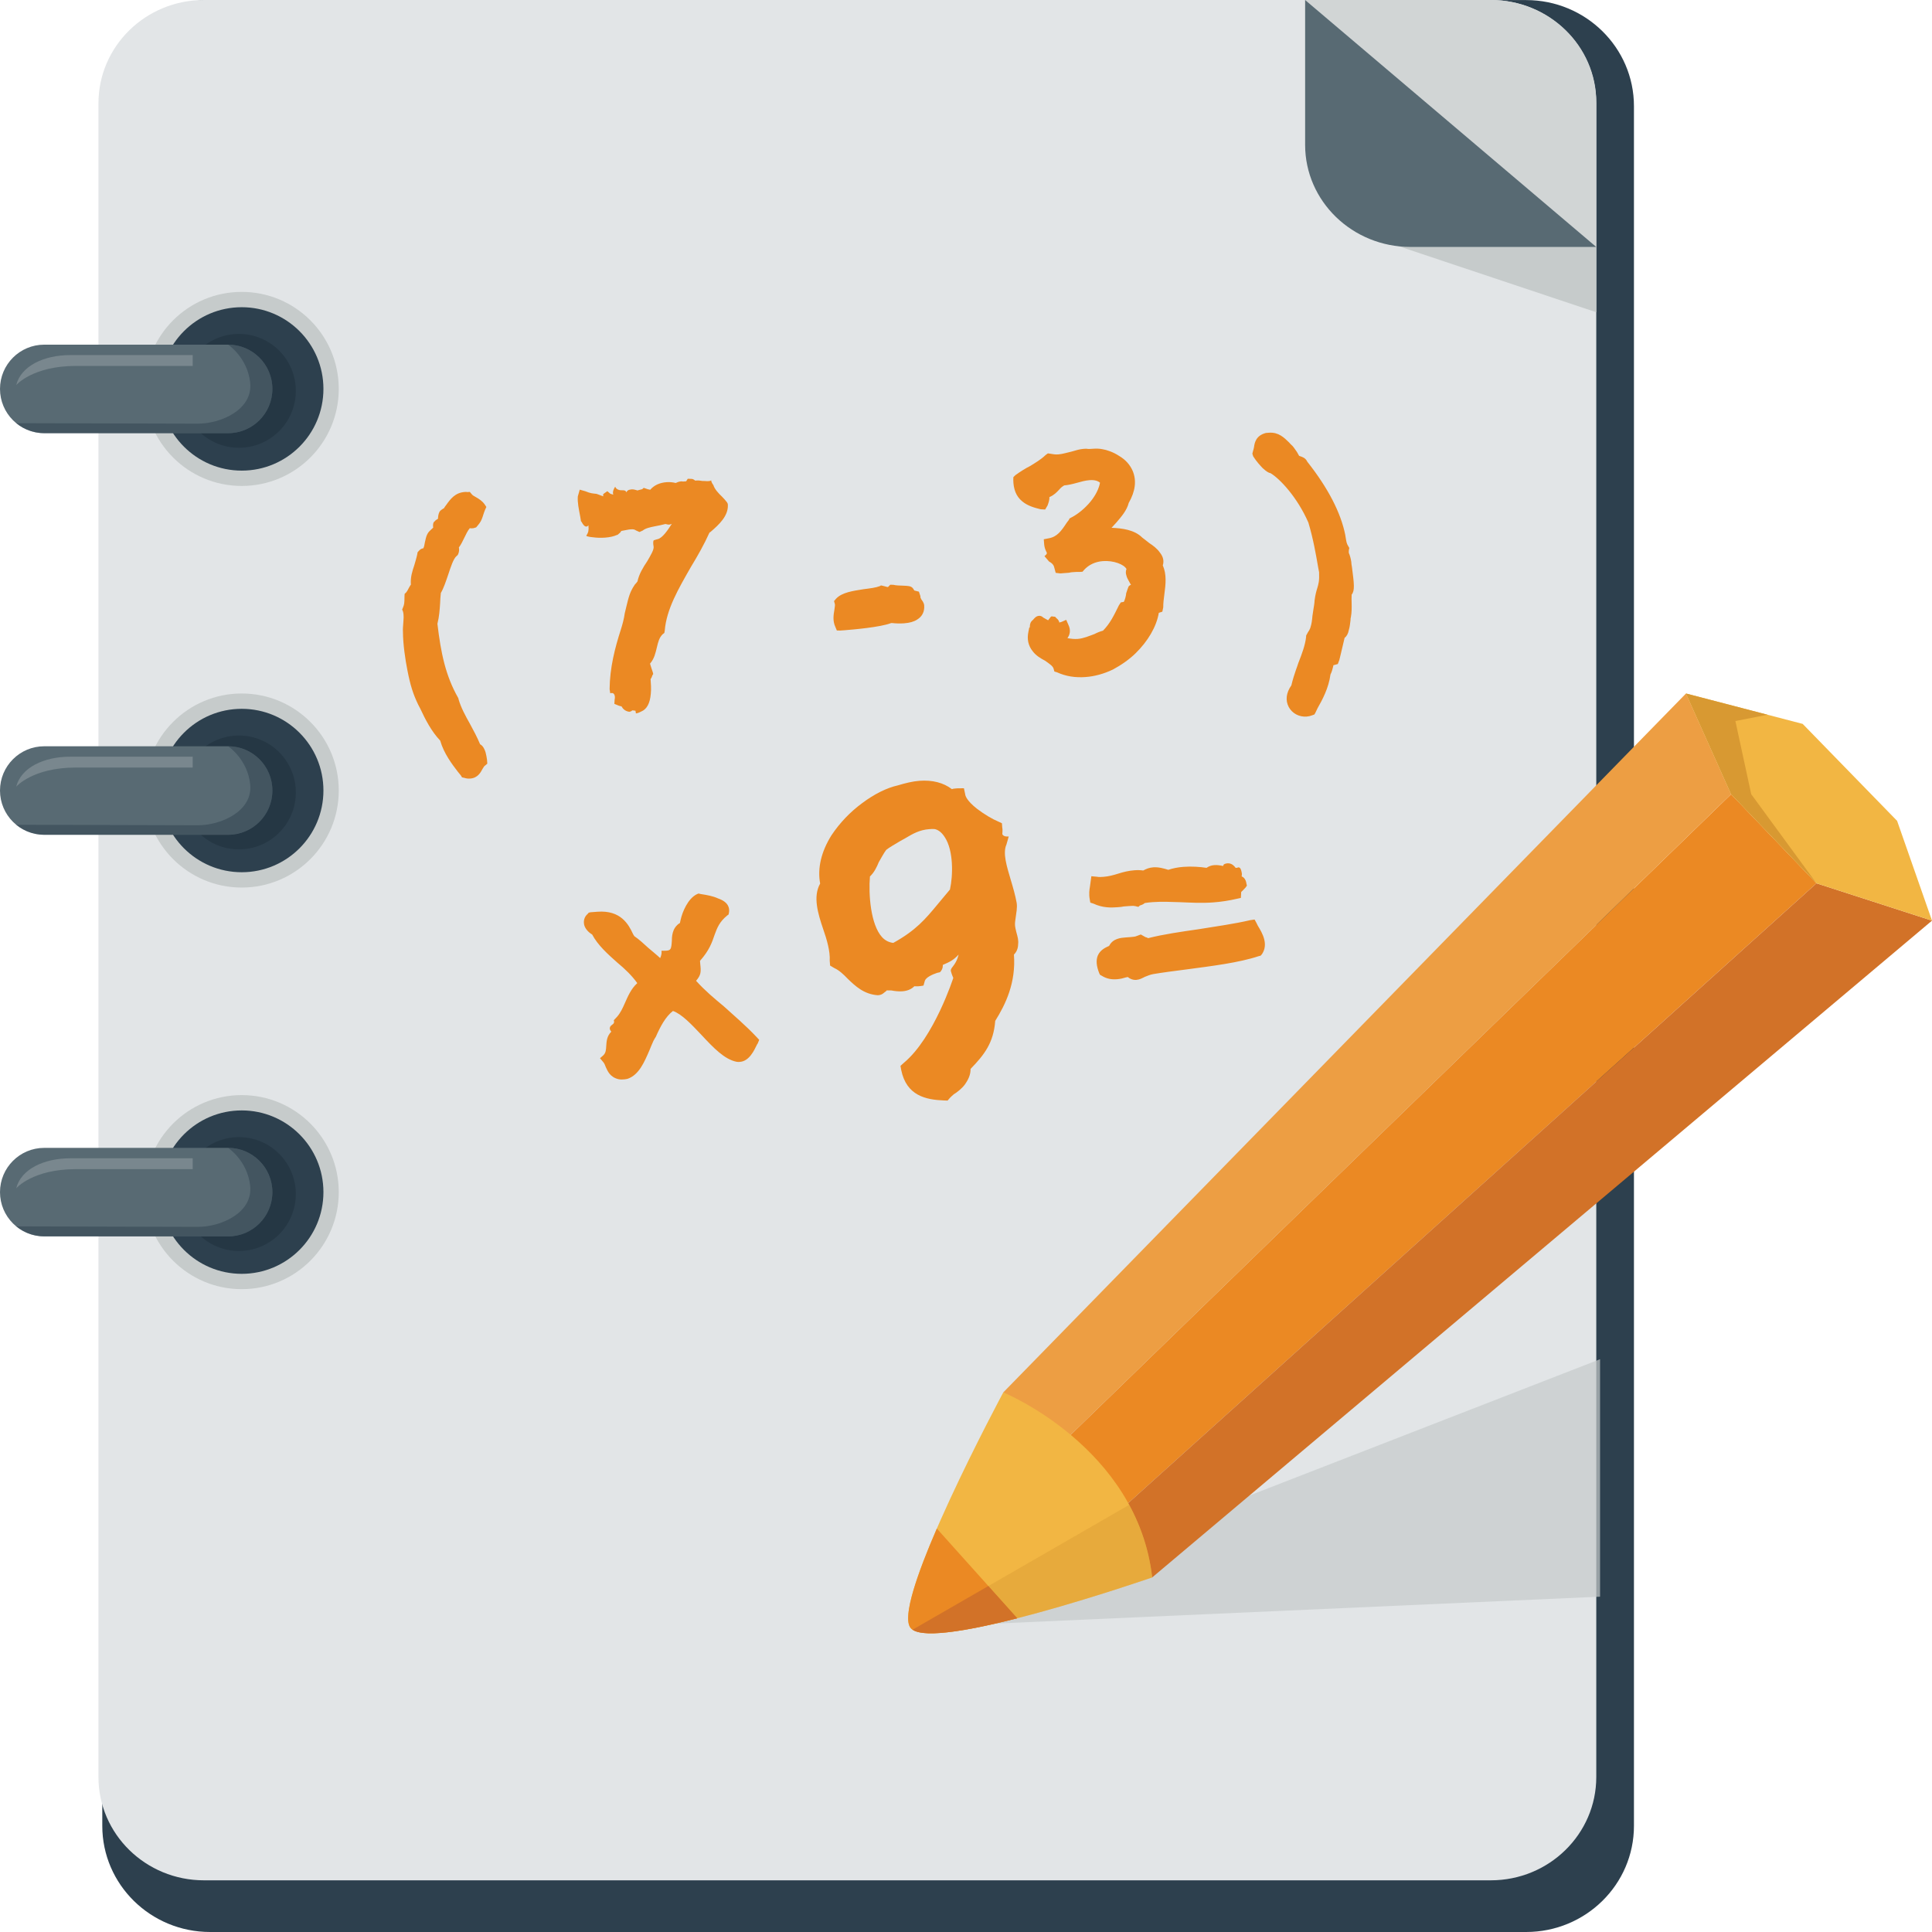
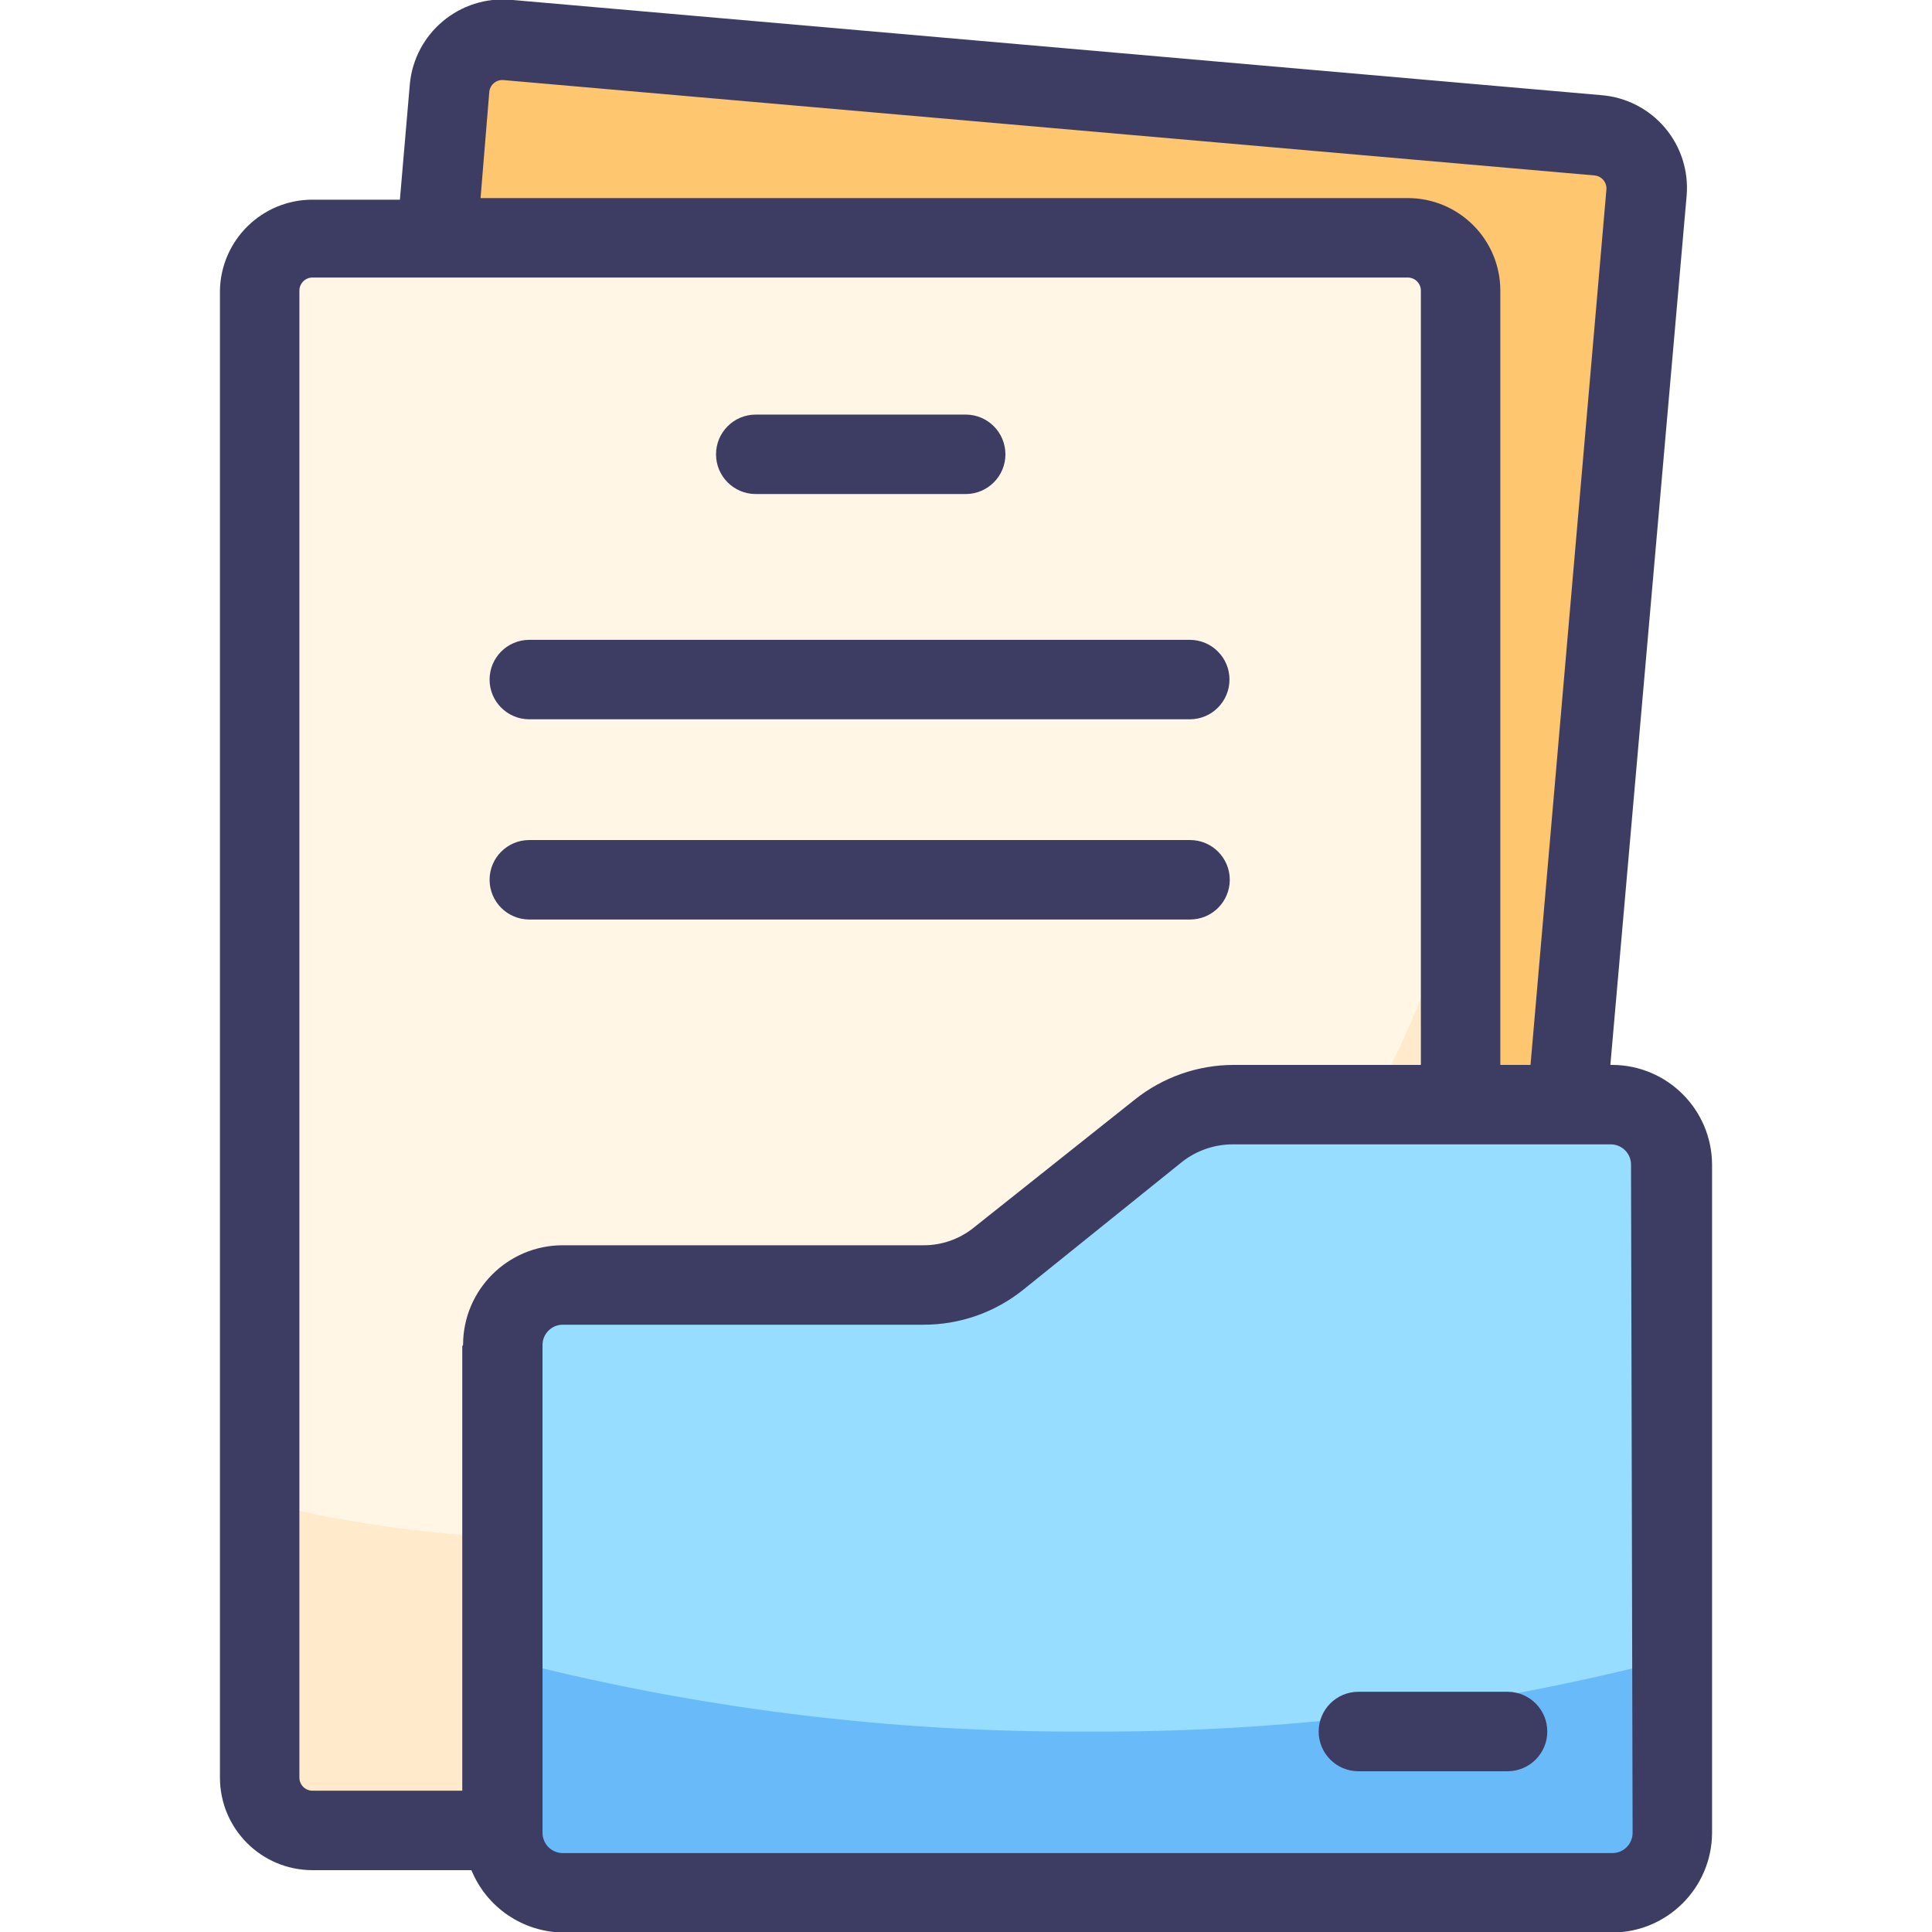
- <svg xmlns="http://www.w3.org/2000/svg" t="1755584173147" class="icon" viewBox="0 0 1024 1024" version="1.1" p-id="20224" width="200" height="200">
-   <path d="M866.028 967.736c0 31.078-25.594 56.264-57.168 56.264H111.384c-31.578 0-57.17-25.188-57.17-56.264V56.298c0-31.074 25.592-56.26 57.17-56.26H808.86c31.574 0 57.168 25.188 57.168 56.26v911.438z" fill="#2D404E" p-id="20225" />
-   <path d="M846.062 941.85c0 30.244-25.03 54.756-55.904 54.756h-682.07c-30.876 0-55.904-24.514-55.904-54.756V54.76c0-30.244 25.03-54.758 55.904-54.758h682.07c30.876 0 55.904 24.516 55.904 54.758v887.09z" fill="#E2E5E7" p-id="20226" />
-   <path d="M482.416 862.544l365.646-142.132v125.862z" fill="#C6CBCB" opacity=".7" p-id="20227" />
-   <path d="M76.692 206.134a51.428 51.428 0 1 0 102.856 0 51.428 51.428 0 1 0-102.856 0z" fill="#C6CBCB" p-id="20228" />
-   <path d="M84.814 206.134a43.306 43.306 0 1 0 86.612 0 43.306 43.306 0 1 0-86.612 0z" fill="#2D404E" p-id="20229" />
-   <path d="M96.454 207.158a30.17 30.17 0 1 0 60.34 0 30.17 30.17 0 1 0-60.34 0z" fill="#253744" p-id="20230" />
-   <path d="M144.36 206.134c0 12.958-10.502 23.458-23.458 23.458H23.458C10.502 229.592 0 219.092 0 206.134c0-12.958 10.504-23.458 23.458-23.458h97.444c12.956 0.002 23.458 10.502 23.458 23.458z" fill="#586A73" p-id="20231" />
-   <path d="M8.594 224.282a23.376 23.376 0 0 0 14.866 5.31h97.444c12.956 0 23.458-10.5 23.458-23.458 0-12.958-10.502-23.458-23.458-23.458 0 0 10.224 6.736 11.688 20.074 1.55 14.162-15.144 21.798-27.744 21.798-12.604 0.002-96.254-0.266-96.254-0.266z" fill="#2D404E" opacity=".5" p-id="20232" />
-   <path d="M102.14 188.202H37.18c-13.874 0-26.042 5.752-28.584 15.902 0 0 8.622-10.15 31.628-10.15h61.916v-5.752z" fill="#C6CBCB" opacity=".3" p-id="20233" />
-   <path d="M76.692 418.994a51.428 51.428 0 1 0 102.856 0 51.428 51.428 0 1 0-102.856 0z" fill="#C6CBCB" p-id="20234" />
-   <path d="M84.814 418.994a43.306 43.306 0 1 0 86.612 0 43.306 43.306 0 1 0-86.612 0z" fill="#2D404E" p-id="20235" />
-   <path d="M96.454 420.016a30.17 30.17 0 1 0 60.34 0 30.17 30.17 0 1 0-60.34 0z" fill="#253744" p-id="20236" />
-   <path d="M144.36 418.994c0 12.958-10.502 23.456-23.458 23.456H23.458C10.502 442.45 0 431.952 0 418.994s10.504-23.458 23.458-23.458h97.444c12.956 0 23.458 10.498 23.458 23.458z" fill="#586A73" p-id="20237" />
-   <path d="M8.594 437.138a23.366 23.366 0 0 0 14.866 5.31h97.444c12.956 0 23.458-10.498 23.458-23.456s-10.502-23.458-23.458-23.458c0 0 10.224 6.734 11.688 20.072 1.55 14.164-15.144 21.798-27.744 21.798-12.604 0.004-96.254-0.266-96.254-0.266z" fill="#2D404E" opacity=".5" p-id="20238" />
-   <path d="M102.14 401.06H37.18c-13.874 0-26.042 5.752-28.584 15.902 0 0 8.622-10.15 31.628-10.15h61.916v-5.752z" fill="#C6CBCB" opacity=".3" p-id="20239" />
-   <path d="M76.692 631.852a51.428 51.428 0 1 0 102.856 0 51.428 51.428 0 1 0-102.856 0z" fill="#C6CBCB" p-id="20240" />
-   <path d="M84.814 631.852a43.306 43.306 0 1 0 86.612 0 43.306 43.306 0 1 0-86.612 0z" fill="#2D404E" p-id="20241" />
-   <path d="M96.454 632.874a30.17 30.17 0 1 0 60.34 0 30.17 30.17 0 1 0-60.34 0z" fill="#253744" p-id="20242" />
-   <path d="M144.36 631.852c0 12.958-10.502 23.456-23.458 23.456H23.458C10.502 655.308 0 644.81 0 631.852s10.504-23.458 23.458-23.458h97.444c12.956 0 23.458 10.5 23.458 23.458z" fill="#586A73" p-id="20243" />
-   <path d="M8.594 649.998a23.374 23.374 0 0 0 14.866 5.308h97.444c12.956 0 23.458-10.498 23.458-23.456s-10.502-23.458-23.458-23.458c0 0 10.224 6.734 11.688 20.072 1.55 14.164-15.144 21.8-27.744 21.8-12.604 0.004-96.254-0.266-96.254-0.266z" fill="#2D404E" opacity=".5" p-id="20244" />
-   <path d="M102.14 613.92H37.18c-13.874 0-26.042 5.752-28.584 15.9 0 0 8.622-10.148 31.628-10.148h61.916v-5.752z" fill="#C6CBCB" opacity=".3" p-id="20245" />
-   <path d="M917.52 420.944l-352.214 341.65 30.944 35.63 366.528-330.05z" fill="#EB8923" p-id="20246" />
-   <path d="M565.306 762.594l-33.54-24.6 361.84-370.428 23.914 53.378z" fill="#ED9E43" p-id="20247" />
-   <path d="M596.25 798.224l14.448 37.83L1024 487.956l-61.222-19.782z" fill="#D27228" p-id="20248" />
-   <path d="M893.606 367.566l23.914 53.378 45.258 47.23L1024 487.956l-18.496-52.886-50.05-51.39z m-361.84 370.428s70.968 28.998 78.932 98.06c0 0-118.572 41.134-128.282 26.49-9.71-14.642 49.35-124.55 49.35-124.55z" fill="#F2B643" p-id="20249" />
-   <path d="M482.416 862.544c4.278 6.452 29.678 2.078 56.764-4.836l-42.636-47.528c-10.43 24.062-18.134 46.324-14.128 52.364z" fill="#EB8923" p-id="20250" />
-   <path d="M846.062 54.136c0-29.898-25.03-54.134-55.904-54.134h-98.416L846.06 130.888V54.136h0.002z" fill="#D1D5D5" p-id="20251" />
-   <path d="M246.024 412.258l-1.14-0.234-0.548-0.918c-0.53-0.602-0.892-1.214-1.592-1.962-3.024-3.942-7.464-9.698-9.428-16.604-4.702-4.932-7.904-11.262-10.582-16.99a31.636 31.636 0 0 1-1.124-2.16c-2.666-5.568-4.128-10.106-5.712-18.322-1.034-5.21-2.296-13.454-2.326-20.182-0.12-1.592 0.09-3.05 0.154-4.338 0.138-2.416 0.468-4.364-0.176-6.558l-0.39-0.934 0.404-0.992c0.678-1.652 0.8-2.144 0.83-5.992l0.062-1.29 0.898-0.87c0.44-0.512 0.86-1.348 1.278-2.178 0.432-0.676 0.702-1.338 1.142-1.85-0.3-3.986 0.744-7.112 1.792-10.236 0.506-1.798 1.156-3.774 1.626-6.052l0.1-0.808 0.588-0.688c0.736-0.856 1.498-1.394 2.456-1.466 0.43-0.674 0.652-1.97 0.876-3.27 0.372-1.472 0.582-2.928 1.28-4.266 0.554-1.164 1.46-1.876 2.358-2.744 0.148-0.172 0.456-0.356 0.75-0.7-0.06-0.794-0.304-1.9 0.408-3.076l0.158-0.01c0.578-0.846 1.352-1.226 1.966-1.592 0.074-1.126 0.138-2.416 0.836-3.748 0.43-0.678 1.042-1.042 1.804-1.58 0.162-0.012 0.306-0.186 0.464-0.196 0.432-0.672 0.862-1.35 1.302-1.862 2.176-3.05 4.642-6.446 9.744-6.83 0.478-0.036 0.958-0.07 1.446 0.052l1.278-0.096 0.88 1.054c0.536 0.764 1.372 1.18 2.376 1.742 1.504 0.852 3.356 1.992 4.616 3.818l0.906 1.378-0.69 1.49c-0.81 1.988-1.046 3.126-1.316 3.792-0.666 1.81-0.922 2.632-2.838 4.86l-0.59 0.686-0.786 0.222c-0.306 0.182-0.624 0.206-1.104 0.242-0.476 0.038-0.956 0.072-1.448-0.052-1.176 1.372-2.002 3.2-2.974 5.198-0.834 1.666-1.656 3.488-2.824 5.022 0.242 1.1 0.168 2.232-0.374 3.552l-0.284 0.502-0.6 0.528c-1.658 1.408-3.084 5.844-4.39 9.792-1.182 3.454-2.35 7.07-3.912 9.75-0.176 1.936-0.36 3.714-0.386 5.482-0.226 3.38-0.442 6.922-1.424 10.846 1.804 15.41 4.326 27.56 10.976 39.244l0.198 0.464 0.026 0.318c1.292 4.392 3.53 8.546 6.124 13.162 1.858 3.384 3.728 6.932 5.292 10.658 0.832 0.418 1.704 1.316 2.29 2.712 0.56 1.08 0.82 2.344 1.074 3.606 0.048 0.638 0.256 1.264 0.302 1.902l0.156 2.072-1.658 1.406a14.02 14.02 0 0 0-0.858 1.348c-0.984 1.836-2.52 4.838-6.506 5.138a7.986 7.986 0 0 1-3.236-0.392z m88.232-35.198l-0.624 0.206-0.65-0.11c-1.63-0.356-2.828-1.388-3.576-2.776a7.062 7.062 0 0 1-1.468-0.372l-2.316-0.946 0.148-2.258c0.248-0.978 0.164-2.094-0.204-2.708-0.574-1.236-2.13-0.638-2.13-0.638l-0.33-2.22c0.104-11.388 2.838-21.856 5.954-31.548 0.776-2.46 1.662-5.574 2.072-8.65 1.23-4.9 2.022-9.29 3.706-12.46 0.272-0.66 0.85-1.506 1.708-2.854 0.456-0.356 1.032-1.202 1.328-1.544 0.824-3.906 2.962-7.438 5.126-10.644 1.844-3.186 3.844-6.38 3.394-8.112 0 0-0.476-2.046 0.086-3.05 1.094-0.402 2.198-0.648 2.198-0.648 2.514-0.67 5.252-4.726 7.404-8.096-0.468 0.198-0.934 0.392-1.412 0.43-0.318 0.026-1.124-0.076-1.948-0.332-1.886 0.462-3.936 0.938-5.678 1.228-2.528 0.514-4.892 1.01-6.402 2.248l-1.706 0.772-1.826-0.826c-0.844-0.576-1.494-0.69-2.77-0.592-0.634 0.048-1.276 0.096-2.218 0.328s-1.9 0.304-2.846 0.536c-0.27 0.662-0.872 1.19-1.78 1.896l-0.148 0.172-0.318 0.026c-1.704 0.772-3.752 1.246-6.302 1.438-2.388 0.18-4.802 0.042-6.262-0.166 0 0-3.224-0.238-3.752-0.842 1.45-2.034 1.182-3.456 1.182-3.456-0.014-0.158 0.146-0.168 0.146-0.168-0.172-0.148-0.12-1.598-0.142-1.914-0.59 0.684-1.792 1.738-3.664-1.808l-0.354-0.456-0.04-0.474c-0.046-0.64-0.242-1.106-0.29-1.746-0.804-4.266-1.536-7.574-1.298-10.798l1.01-3.602 3.112 0.886c2.486 1.094 3.936 1.144 5.712 1.328 0.98 0.25 2.648 1.084 3.788 1.316-0.548-0.92-0.084-1.112 0.208-1.456l1.828-1.262 1.544 1.328c0.488 0.122 0.99 0.406 1.64 0.514 0 0-0.904-1.372 0.962-4.238 0.61 1.716 2.708 1.878 2.708 1.878l1.446 0.052c0.478-0.038 1.446 0.05 1.852 1.142 0.086-0.968 1.336-1.386 1.336-1.386 0.478-0.038 0.944-0.228 1.264-0.252 1.276-0.096 2.108 0.322 2.758 0.432 0.172 0.148 0.33 0.132 0.33 0.132l0.158-0.01 2.514-0.672 0.75-0.698 2.302 0.788c0.162-0.01 0.65 0.112 1.142 0.238 2.062-2.4 5.006-3.748 8.67-4.024a15.006 15.006 0 0 1 4.842 0.434c0.776-0.378 1.706-0.768 2.98-0.866 0.318-0.024 0.652 0.11 0.968 0.088 0.32-0.028 0.636-0.046 0.958-0.074 0.316-0.024 0.478-0.038 0.636-0.046l0.86-1.348 1.446 0.052c1.12-0.086 1.79 0.344 2.476 0.936 0.318-0.028 0.636-0.05 0.958-0.074 1.118-0.084 1.936 0.174 2.906 0.262 0.636-0.048 1.124 0.076 1.446 0.05l0.158-0.012s2.268 0.308 3.018-0.388c0.098 1.278 1.148 2.476 1.148 2.476 0.644 2.198 2.742 4.442 4.636 6.222a33.13 33.13 0 0 1 2.632 3.008l0.378 0.772 0.058 0.796c0.118 5.764-4.832 10.304-8.894 13.816-0.292 0.344-0.614 0.37-0.908 0.71-2.74 6.138-6.28 12.336-9.844 18.214-6.514 11.392-12.902 22.292-13.81 33.586l-0.222 1.294-0.91 0.712c-1.792 1.734-2.406 4.188-3.01 6.798-0.74 2.94-1.308 6.03-3.666 8.772 0.438 1.568 1.048 3.288 1.464 4.538l0.232 0.944-0.432 0.678c-0.258 0.818-0.528 1.48-0.968 1.996 0.18 2.39 0.394 5.258 0.11 7.844-0.422 5.002-2.106 8.176-5.064 9.362 0 0-1.692 0.928-2.806 1.012a9.132 9.132 0 0 0-0.268-1.424l-1.618-0.198c-0.466 0.202-0.444 0.52-0.922 0.556z m111.226-42.862l-1.93-0.016-0.782-1.868c-1.528-3.25-0.968-6.496-0.526-9.098 0.076-1.126 0.458-2.438 0.248-3.064l-0.438-1.566 1.03-1.2c3.108-3.444 9.14-4.218 14.842-5.128 3.336-0.412 6.352-0.802 8.376-1.596l0.612-0.372 0.648 0.114c0.492 0.124 0.984 0.246 1.472 0.372 0.49 0.124 1.15 0.392 1.628 0.356l1.19-1.208 1.608 0.038c1.468 0.37 3.396 0.384 4.844 0.438 2.892 0.102 4.336 0.154 5.378 1.196l0.356 0.456 0.184 0.306c0.182 0.306 0.354 0.456 0.368 0.614l2.45 0.618 0.83 2.502c-0.124 0.486 0.06 0.794 0.44 1.57 0.536 0.76 1.422 1.812 1.532 3.25 0.238 3.186-1.006 5.842-3.766 7.496-1.678 1.088-3.876 1.734-6.904 1.96a34.544 34.544 0 0 1-6.424-0.152 17.654 17.654 0 0 1-0.476 0.038c-5.608 2.186-20.256 3.452-24.72 3.792-0.64 0.04-1.434 0.1-2.07 0.152z m114.678 22.106l-1.31-0.38-0.44-1.568c-0.428-1.412-2.446-2.704-4.48-4.15-2.34-1.266-4.85-2.682-6.636-5.108-2.3-2.876-3.044-6.344-2.214-10.254l0.464-2.278 0.32-0.024-0.038-0.482c0.052-1.446 0.444-2.596 1.658-3.488 0.738-0.858 1.612-2.046 3.206-2.168 0.478-0.038 1.446 0.052 2.314 0.948l2.51 1.416 1.46-1.876c0.148-0.168 0.306-0.182 0.63-0.206 0.156-0.012 0.484 0.122 0.646 0.11l0.97 0.088 0.696 0.748c1.014 0.724 1.408 1.654 1.626 2.444-0.01-0.16 0.452-0.356 0.934-0.392l2.638-1.162 1.156 2.636c1.516 3.094 0.586 5.568-0.436 6.93l0.014 0.158c1.946 0.33 3.562 0.532 5.318 0.398 3.188-0.24 6.128-1.586 8.94-2.598a22.324 22.324 0 0 1 4.512-1.786c3.722-3.804 5.664-7.798 8.442-13.458l1.006-1.522 1.584-0.28c0.566-1 1.196-3.294 1.258-4.582 0.404-0.992 0.64-2.132 1.054-2.962l-0.012-0.162c0.274-0.664 0.724-1.018 1.5-1.392a7.294 7.294 0 0 1-0.918-1.54c-0.562-1.076-1.286-2.146-1.542-3.406a4.856 4.856 0 0 1 0.066-3.372c-1.306-2.468-6.92-4.608-12.5-4.188-4.142 0.314-7.54 2.016-9.912 4.6l-0.88 1.026-1.436 0.112a31.09 31.09 0 0 0-3.676 0.118c-0.636 0.046-1.436 0.106-2.062 0.316-0.954 0.068-1.91 0.142-3.504 0.266l-1.118 0.084-2.426-0.3-0.674-2.512c-0.268-1.422-0.988-2.49-2.826-3.472l-2.46-2.862s0.91-0.71 1.192-1.212c0.274-0.66-0.242-1.102-0.254-1.262a10.322 10.322 0 0 1-1.088-3.766l-0.204-2.708 2.686-0.524c4.426-0.814 6.6-3.866 9.472-8.248 0.446-0.516 0.726-1.02 1.168-1.534l0.27-0.66 0.614-0.368c3.868-1.896 7.782-5.236 10.57-8.652 2.788-3.42 4.448-6.91 5.016-9.996-1.032-0.886-2.686-1.562-5.554-1.346-2.23 0.168-4.586 0.826-6.942 1.488-2.354 0.654-4.558 1.14-6.472 1.29-1.226 0.734-1.828 1.258-2.71 2.29-1.338 1.382-2.516 2.754-5.156 3.916 0.124 1.594-0.554 3.248-0.948 4.4l-1.28 2.178-2.414-0.136c-2.942-0.74-6.864-1.724-9.778-4.23-3.246-2.64-4.662-6.54-4.706-11.348l0.05-1.446 1.046-1.042c2.732-1.966 5.334-3.608 7.96-4.928 2.904-1.824 5.52-3.304 8.06-5.74l1.214-0.894 1.46 0.212c1.136 0.234 2.598 0.444 4.032 0.338 2.392-0.184 4.734-1 7.102-1.502 2.192-0.644 4.228-1.28 6.3-1.436 0.796-0.06 1.594-0.12 2.086 0.004 0.646 0.11 1.922 0.012 2.878-0.058 1.75-0.132 3.52-0.106 5.148 0.254 2.11 0.318 5.722 1.49 8.93 3.652 3.36 1.988 5.648 4.704 7.004 7.802 2.152 5.128 1.458 10.792-2.082 16.992-0.988 3.922-3.786 7.178-6.586 10.436-0.738 0.856-1.632 1.722-2.516 2.754 5.464 0.226 12.098 1.01 16.258 5.182 1.02 0.726 2.218 1.758 3.746 2.922 2.024 1.292 4.238 3.044 5.5 4.876 2.118 2.564 2.296 4.958 1.648 6.93 2.124 4.806 1.552 9.978 0.834 15.324-0.31 2.266-0.606 4.694-0.6 6.938l-0.464 2.28-1.876 0.624c-1.21 7.306-5.76 15.02-12.326 21.45-3.584 3.478-7.852 6.364-12.014 8.6-4.794 2.288-9.664 3.618-14.446 3.976-5.41 0.406-10.432-0.34-15.25-2.54z m122.906 18.446c-1.87-3.546-1.374-7.592 1.38-11.484 0.726-3.102 1.636-5.892 2.426-8.198 0.39-1.152 0.93-2.474 1.312-3.786l0.138-0.334c1.744-4.458 3.478-9.076 3.95-13.444l-0.034-0.474 0.136-0.334c0.55-1.162 1.13-2.008 1.558-2.68 0.27-0.662 0.566-1.004 0.674-1.654 0.532-1.484 0.842-3.748 1.006-5.848 0.234-1.138 0.294-2.426 0.532-3.566 0.21-1.458 0.564-3.09 0.608-4.694 0.406-3.074 0.914-4.88 1.428-6.522 0.64-2.13 1.16-3.772 0.968-8.406-0.232-0.946-0.304-1.902-0.534-2.844-1.146-6.65-2.568-14.876-5.142-23.498-5.82-13.344-15.062-23.224-20.094-26.21-0.81-0.102-1.97-0.654-4.212-2.728-1.226-1.348-3.134-3.29-4.956-6.196l-0.43-1.412 0.368-1.468c0.124-0.492 0.394-1.152 0.498-1.962 0.306-2.268 0.974-6.164 6.32-7.534l0.162-0.01 1.434-0.11c5.1-0.382 8.048 2.6 10.648 5.128 0.524 0.6 1.222 1.35 1.906 1.938 0.342 0.296 0.71 0.908 2.328 3.194 0.376 0.772 0.914 1.534 1.114 1.998 0.326 0.136 0.818 0.26 1.148 0.396 0.992 0.402 1.984 0.808 2.71 1.876 0.008 0.158 0.352 0.456 0.546 0.92 10.988 13.916 17.748 27.03 20.088 38.876l0.014 0.158c0.592 3.642 0.628 4.12 1.548 5.652l0.548 0.922-0.234 1.138c-0.2 1.62 0.144 1.914 0.338 2.38 0.22 0.782 0.614 1.716 0.928 3.776 0.058 0.796 0.142 1.912 0.388 3.018 1.142 8.726 1.578 12.382-0.19 14.438l0.012 0.16c-0.05 1.448-0.102 2.894-0.008 4.17 0.046 2.72 0.066 5.124-0.39 7.564-0.134 0.328-0.234 1.136-0.2 1.618-0.198 1.618-0.372 3.552-0.886 5.198-0.336 1.948-1.184 3.452-2.246 4.176-0.498 1.96-1.102 4.57-1.582 6.694-0.494 1.958-0.838 3.748-1.22 5.058l-0.798 2.146-2.358 0.656c0.014 0.158-0.124 0.49-0.108 0.65-0.372 1.468-0.742 2.942-1.442 4.276-0.902 7.122-4.42 13.64-6.828 17.826-0.42 0.836-0.836 1.668-1.108 2.33l-0.564 1.006-1.094 0.402a10.058 10.058 0 0 1-2.992 0.706c-3.978 0.306-7.656-1.66-9.512-5.048zM321.094 565.612c-0.402-1.09-0.794-2.02-1.32-2.624l-1.762-2.11 1.802-1.58c1.338-1.38 1.388-2.834 1.53-5.244 0.16-2.1 0.274-4.832 2.656-7.254-1.75-1.952-0.242-3.188 0.52-3.726 1.534-0.918 0.79-2.304 0.79-2.304l1.778-1.898c1.772-2.054 2.876-4.382 4.106-7.2 1.512-3.32 3.124-7.45 6.574-10.596-2.694-3.806-6.5-7.526-10.602-10.9-4.984-4.436-10.308-9.162-13.306-14.866-2.178-1.276-3.77-3.24-4.234-5.128-0.486-2.208 0.152-4.34 1.81-5.746l0.59-0.688 0.944-0.232 3.666-0.276c12.432-0.94 16.542 6.768 18.838 11.72 0.198 0.464 0.55 0.92 0.736 1.226 2.534 1.73 4.946 3.956 7.358 6.174 2.056 1.772 4.272 3.526 6.342 5.452 1.094-2.484 0.668-3.896 0.668-3.896l2.402-0.018c2.548-0.194 2.832-0.696 3.122-5.368 0.004-2.084 0.204-3.704 1.014-5.688 0.552-1.162 1.56-2.684 3.252-3.614 0.114-0.644 0.234-1.136 0.36-1.628 0.95-4.398 3.95-11.36 8.588-13.63l0.932-0.39 0.98 0.246c0.156-0.012 0.49 0.122 0.648 0.11 2.758 0.434 6.006 0.99 8.664 2.232 5.762 1.97 6.172 5.306 5.852 7.412l-0.236 1.14-0.76 0.538c-4.074 3.354-5.282 6.488-6.61 10.116-1.442 4.278-2.89 8.394-7.766 13.892l0.118 1.592c0.484 4.292 0.45 5.896-2.204 8.988 4.894 5.396 9.856 9.512 14.64 13.474 5.68 5.184 11.5 10.032 17.422 16.32l1.396 1.496-0.81 1.982c-0.146 0.174-0.294 0.344-0.432 0.676-1.388 2.828-3.994 8.638-8.936 9.012-0.638 0.048-1.118 0.084-1.766-0.03-6.508-1.27-12.434-7.554-18.71-14.294-5.228-5.536-10.454-11.07-15.062-12.646-3.94 3.026-6.738 8.364-9.066 13.672-0.428 0.672-0.858 1.344-1.276 2.178a127.404 127.404 0 0 0-2.178 5.132c-2.596 5.966-5.436 12.916-11.534 14.978 0 0-2.514 0.668-4.792 0.2-4.574-1.094-5.782-4.372-6.736-6.384z m217.618-71.442c0.606 2.158 1.192 4.1 0.916 6.318-0.046 2.208-0.792 4.038-2.224 5.46 1.124 14.902-4.406 26.346-9.914 35.142-0.876 11.74-5.91 18.074-13.064 25.452 0.01 3.086-1.124 5.592-3.116 8.39-1.61 2.108-4.098 4.056-5.79 5.066-0.826 0.722-1.656 1.45-2.058 1.92l-1.214 1.412-1.992-0.066c-9.506-0.384-19.804-2.472-22.598-16.15l-0.386-2.176 1.86-1.682c15.964-13.332 26.136-44.958 26.136-44.958s-0.792-1.708-1.112-3.002c-1.072-2.566 2.232-2.596 3.928-9.336-2.856 3.082-4.774 3.884-8.402 5.482 0 0 0.368 1.956-1.472 3.86l-1.518 0.334c-2.58 0.86-5.992 2.436-6.516 4.238l-0.694 2.478s-2.378 0.62-4.82 0.366c-1.234 1.196-3.122 2.44-6.41 2.692-1.972 0.142-4.198-0.13-5.762-0.45-0.878 0.066-1.772-0.082-2.432-0.036 0 0-0.22 0.02-0.202 0.236-0.422 0.248-0.83 0.722-1.254 0.974-0.824 0.72-1.67 1.226-2.98 1.33l-0.44 0.03c-7.316-0.55-11.826-4.836-15.87-8.718-2.156-2.268-4.528-4.51-7.042-5.64l-2.304-1.368-0.2-2.63c0.292-4.876-1.504-11.132-3.466-16.714-2.838-8.38-5.49-17.214-1.604-24.124-1.486-8.042 0.496-16.792 6.002-25.586a68.084 68.084 0 0 1 16.35-17.102c6.258-4.666 12.836-8.028 18.904-9.366 3.88-1.176 7.776-2.13 11.288-2.398 7.008-0.532 12.862 1.018 17.308 4.428 0.638-0.276 1.292-0.322 2.172-0.39l0.876-0.064 3.304-0.028 0.688 3.256c0.046 0.652 0.688 3.254 6.312 7.676 3.972 3.008 8.348 5.542 11.084 6.656l2.052 0.946 0.168 2.196c0.3 1.074 0.046 3.526 0.046 3.526 0.57 1.714 3.402 1.286 3.402 1.286l-1.22 4.282c-2.078 4.562 0.216 11.664 2.304 18.782 1.168 3.882 2.364 7.976 3.116 12.106 0.416 2.618-0.244 5.534-0.516 7.758-0.304 1.786-0.426 3.118-0.348 4.216 0.086 1.092 0.408 2.39 0.724 3.69z m-37.978-50.474c-1.496-2.312-3.148-3.73-5.172-4.24-1.114-0.136-2.208-0.052-3.082 0.014-5.042 0.38-8.636 2.416-12.434 4.684-0.844 0.51-1.906 1.028-2.754 1.536-2.528 1.512-6.122 3.546-7.572 4.762-1.404 1.866-2.55 4.156-3.924 6.466-1.112 2.726-2.45 5.474-4.71 7.628-0.82 9.54 0.384 25.54 6.398 32.136 1.684 1.86 3.738 2.804 5.96 3.08 12.062-6.646 17.116-12.758 23.376-20.286 2.23-2.594 4.24-5.168 6.672-7.996 1.65-7.4 1.97-20.652-2.758-27.784z m124.74 34.486c-4.818-0.122-9.486-0.41-14.426-0.038-1.438 0.112-3.032 0.23-4.292 0.486-0.896 0.868-2.156 1.126-2.628 1.322l-0.744 0.698-1.138-0.234c-0.172-0.146-0.332-0.134-0.492-0.124-0.82-0.256-1.936-0.174-3.372-0.064-0.636 0.048-1.594 0.124-2.708 0.206-0.944 0.228-2.058 0.314-3.334 0.412-3.346 0.25-7.824 0.43-12.808-1.916l-1.644-0.52-0.278-1.58c-0.546-3.008-0.226-5.112 0.106-7.062 0.114-0.65 0.21-1.458 0.308-2.268l0.414-3.078 2.902 0.26c1.138 0.238 2.258 0.152 3.532 0.054 2.708-0.204 5.222-0.876 7.884-1.714 2.662-0.844 5.492-1.54 8.522-1.766 1.594-0.122 3.2-0.084 4.66 0.126 1.692-0.928 3.25-1.526 5.32-1.682 2.71-0.206 5.492 0.544 7.958 1.322 2.5-0.832 5.026-1.344 8.054-1.572 4.3-0.326 8.656-0.014 12.222 0.52a7.996 7.996 0 0 1 4.056-1.43c1.596-0.12 3.052 0.09 4.682 0.45l0.42-0.832s3.362-2.178 6.222 1.772c0.822 0.258 1.412-0.426 1.912-0.142 0.982 0.248 1.324 2.624 1.324 2.624 0.22 0.786 0.108 1.436-0.004 2.086 0.994 0.402 2.196 1.44 2.532 3.818l0.246 1.1-0.726 1.02c-0.59 0.684-1.19 1.21-1.632 1.722-0.602 0.53-0.762 0.54-0.702 1.338l-0.134 2.414-2.208 0.488a81.59 81.59 0 0 1-12.362 1.892c-6.38 0.482-12.016 0.108-17.644-0.108z m-27.784 39.6c-0.146 0.174-0.462 0.198-0.784 0.222-1.408 0.428-2.98 0.868-4.894 1.01-2.866 0.216-5.464-0.228-7.99-1.798l-1.002-0.564-0.38-0.776c-1.572-3.888-1.816-7.076-0.72-9.562 1.376-2.99 4.172-4.164 5.878-4.934l0.144-0.168c1.958-3.836 6.258-4.16 8.652-4.344l1.27-0.096c0.48-0.036 0.8-0.056 1.278-0.094 0.636-0.048 2.708-0.208 3.322-0.572l2.186-0.808 2.508 1.414c0.492 0.124 0.982 0.246 1.326 0.542 8.02-2.05 17.534-3.41 26.888-4.758 9.344-1.508 19.178-2.888 27.21-4.78l2.378-0.344 0.928 1.694c0.196 0.468 0.56 1.082 0.76 1.546 2.554 4.134 5.708 9.828 2.258 15.056l-0.736 0.86-0.944 0.228c-10.634 3.534-24.77 5.24-38.576 7.084-6.194 0.792-12.064 1.554-17.292 2.428-1.578 0.28-3.136 0.88-4.538 1.466-1.546 0.758-2.768 1.488-4.526 1.624-1.588 0.122-3.23-0.394-4.604-1.576z" fill="#EB8923" p-id="20252" />
-   <path d="M928.188 420.944l-8.394-38.79 17.046-3.322-43.234-11.266 23.914 53.378 45.258 47.23z" fill="#D89932" p-id="20253" />
-   <path d="M718.742 122.938l127.32 42.566v-34.78z" fill="#C6CBCB" p-id="20254" />
-   <path d="M691.742 76.754c0 29.896 25.028 54.132 55.904 54.132h98.414L691.742 0v76.754z" fill="#586A73" p-id="20255" />
-   <path d="M528.846 860.232z m-4.982 1.128z m-9.294 1.888z m4.482-0.876z m-8.734 1.624z m-18.424 1.668z m-8.218-1.886c0.336 0.23 0.73 0.428 1.152 0.616a6.974 6.974 0 0 1-1.126-0.628l-0.026 0.012z m5.5 1.688z m-2.398-0.426z m47.26-6.044z m-32.12 6.174z m32.402-6.246c35.664-8.748 76.376-22.87 76.376-22.87-1.678-14.572-6.182-27.34-12.214-38.45l-74.63 43.018 15.328 17.086c-1.626 0.414-3.248 0.824-4.86 1.216z m-39.506 6.748z m3.366-0.164z m7.8-0.846z" fill="#D89932" opacity=".4" p-id="20256" />
-   <path d="M495.284 865.664l-0.47 0.008c0.16-0.002 0.308-0.002 0.47-0.008z m-10.132-1.136c-0.112-0.042-0.218-0.09-0.324-0.134 0.106 0.044 0.214 0.092 0.324 0.134z m6.996 1.148l-0.254-0.012 0.254 0.012z m-4.974-0.548c-0.13-0.03-0.27-0.056-0.396-0.088 0.126 0.032 0.266 0.06 0.396 0.088z m2.38 0.372c-0.124-0.01-0.256-0.02-0.376-0.034 0.12 0.014 0.252 0.024 0.376 0.034z m35.066-4.308l-0.756 0.168c0.25-0.058 0.502-0.112 0.756-0.168zM515 863.17c-0.144 0.026-0.29 0.048-0.43 0.078 0.142-0.03 0.286-0.052 0.43-0.078z m-12.348 1.916l-0.734 0.084 0.734-0.084z m8.154-1.172z m8.956-1.684l-0.71 0.142c0.236-0.046 0.472-0.092 0.71-0.142z m14.558-3.306l-0.284 0.072 0.284-0.072z m-4.762 1.142l-0.71 0.166c0.234-0.054 0.47-0.112 0.71-0.166z m-30.73 5.394c-0.218 0.02-0.43 0.032-0.648 0.046 0.22-0.014 0.43-0.026 0.648-0.046z m7.856-0.9l-0.706 0.102 0.706-0.102z" fill="#EB8923" p-id="20257" />
-   <path d="M495.284 865.664a69.964 69.964 0 0 0 2.896-0.156c0.218-0.016 0.43-0.028 0.648-0.046a95.51 95.51 0 0 0 3.824-0.376 133.224 133.224 0 0 0 3.326-0.424l0.706-0.102a178.048 178.048 0 0 0 4.12-0.646c1.232-0.206 2.484-0.43 3.766-0.666 0.14-0.03 0.286-0.052 0.43-0.078 1.324-0.248 2.68-0.518 4.05-0.796l0.71-0.142a386.72 386.72 0 0 0 9.084-1.998l0.71-0.166c1.482-0.346 2.974-0.704 4.48-1.07l0.284-0.072c1.612-0.392 3.232-0.8 4.86-1.214l-15.328-17.086-40.15 23.14c0.334 0.23 0.706 0.442 1.126 0.628 0.106 0.044 0.212 0.094 0.324 0.134 0.494 0.2 1.034 0.372 1.624 0.514 0.126 0.032 0.266 0.058 0.396 0.088 0.624 0.136 1.286 0.25 2.002 0.338 0.122 0.014 0.254 0.024 0.376 0.034 0.736 0.08 1.514 0.136 2.34 0.164l0.254 0.012c0.842 0.024 1.74 0.018 2.666-0.004l0.476-0.01z" fill="#D27228" p-id="20258" />
+ <svg xmlns="http://www.w3.org/2000/svg" width="830" height="830" p-id="5981" version="1.1" class="icon" t="1761533233355">
+   <g>
+     <g id="svg_8">
+       <path id="svg_1" p-id="5982" fill="#FFC670" d="m604.781,102.675a22.869,22.869 0 0 1 22.699,22.187l0,349.696l45.739,0l34.133,-392.533a22.699,22.699 0 0 0 -20.651,-24.576l-468.48,-40.619a22.869,22.869 0 0 0 -25.088,20.821l-5.632,65.024l417.28,0z" />
+       <path id="svg_2" p-id="5983" fill="#FFF6E6" d="m216.003,577.811a25.6,25.6 0 0 1 25.771,-26.283l154.965,0a51.2,51.2 0 0 0 32.085,-11.264l69.12,-54.955a51.2,51.2 0 0 1 32.085,-11.264l97.451,0l0,-349.184a22.869,22.869 0 0 0 -22.699,-22.869l-470.528,0a22.869,22.869 0 0 0 -22.699,22.869l0,638.805a22.699,22.699 0 0 0 22.699,22.699l81.749,0l0,-208.555z" />
+       <path id="svg_3" p-id="5984" fill="#FFEBCC" d="m627.48,474.558l0,-94.891a472.235,472.235 0 0 1 -38.571,94.891l38.571,0zm-411.477,185.856a514.56,514.56 0 0 1 -104.448,-15.36l0,119.467a22.699,22.699 0 0 0 22.699,22.699l81.749,0l0,-126.805z" />
+       <path id="svg_4" p-id="5985" fill="#96DDFF" d="m497.944,485.822l-69.12,54.955a51.2,51.2 0 0 1 -32.085,11.264l-154.965,0a25.6,25.6 0 0 0 -25.771,25.771l0,209.579a25.771,25.771 0 0 0 25.771,25.771l450.901,0a25.941,25.941 0 0 0 25.771,-25.771l0,-287.061a25.941,25.941 0 0 0 -25.771,-25.771l-162.645,0a51.2,51.2 0 0 0 -32.085,11.264z" />
+       <path id="svg_5" p-id="5986" fill="#69BAF9" d="m467.224,743.87a971.776,971.776 0 0 1 -251.221,-31.403l0,74.923a25.771,25.771 0 0 0 25.771,25.771l450.901,0a25.941,25.941 0 0 0 25.771,-25.771l0,-74.923a971.776,971.776 0 0 1 -251.221,31.403z" />
+       <path id="svg_6" p-id="5987" fill="#3D3D63" d="m692.675,457.491l-0.853,0l32.768,-373.419a39.936,39.936 0 0 0 -36.523,-43.179l-468.48,-40.96a40.107,40.107 0 0 0 -43.52,36.181l-4.267,49.664l-37.547,0a39.765,39.765 0 0 0 -39.765,39.083l0,638.805a39.765,39.765 0 0 0 39.765,39.765l68.267,0a43.179,43.179 0 0 0 39.765,26.795l450.389,0a43.008,43.008 0 0 0 42.837,-42.837l0,-287.061a43.008,43.008 0 0 0 -42.837,-42.837zm-482.475,-417.963a5.632,5.632 0 0 1 6.144,-5.12l468.651,40.96a5.632,5.632 0 0 1 5.12,6.144l-32.597,375.979l-12.971,0l0,-332.629a39.765,39.765 0 0 0 -39.765,-39.765l-398.336,0l3.755,-45.568zm-11.605,538.795l0,190.976l-64.341,0a5.632,5.632 0 0 1 -5.632,-5.632l0,-638.805a5.632,5.632 0 0 1 5.632,-5.632l470.528,0a5.632,5.632 0 0 1 5.632,5.632l0,332.629l-80.384,0a68.267,68.267 0 0 0 -42.667,15.019l-69.12,54.955a34.133,34.133 0 0 1 -21.504,7.509l-154.965,0a42.837,42.837 0 0 0 -42.837,42.837l-0.341,0.512zm502.784,209.067a8.704,8.704 0 0 1 -8.704,8.704l-450.901,0a8.704,8.704 0 0 1 -8.704,-8.704l0,-209.579a8.704,8.704 0 0 1 8.704,-8.704l154.965,0a68.267,68.267 0 0 0 42.837,-15.019l68.267,-54.955a35.328,35.328 0 0 1 21.504,-7.509l162.645,0a8.704,8.704 0 0 1 8.704,8.704l0.683,287.061z" />
+       <path id="svg_7" p-id="5988" fill="#3D3D63" d="m647.789,726.803l-64.341,0a17.067,17.067 0 0 0 0,34.133l64.341,0a17.067,17.067 0 0 0 0,-34.133zm-323.243,-514.56l90.453,0a17.067,17.067 0 0 0 0,-34.133l-90.453,0a17.067,17.067 0 0 0 0,34.133zm-97.28,96.768l283.989,0a17.067,17.067 0 0 0 0,-34.133l-283.989,0a17.067,17.067 0 0 0 0,34.133zm301.056,68.949a17.067,17.067 0 0 0 -17.067,-17.067l-283.989,0a17.067,17.067 0 0 0 0,34.133l283.989,0a17.067,17.067 0 0 0 17.067,-17.067z" />
+     </g>
+   </g>
</svg>
